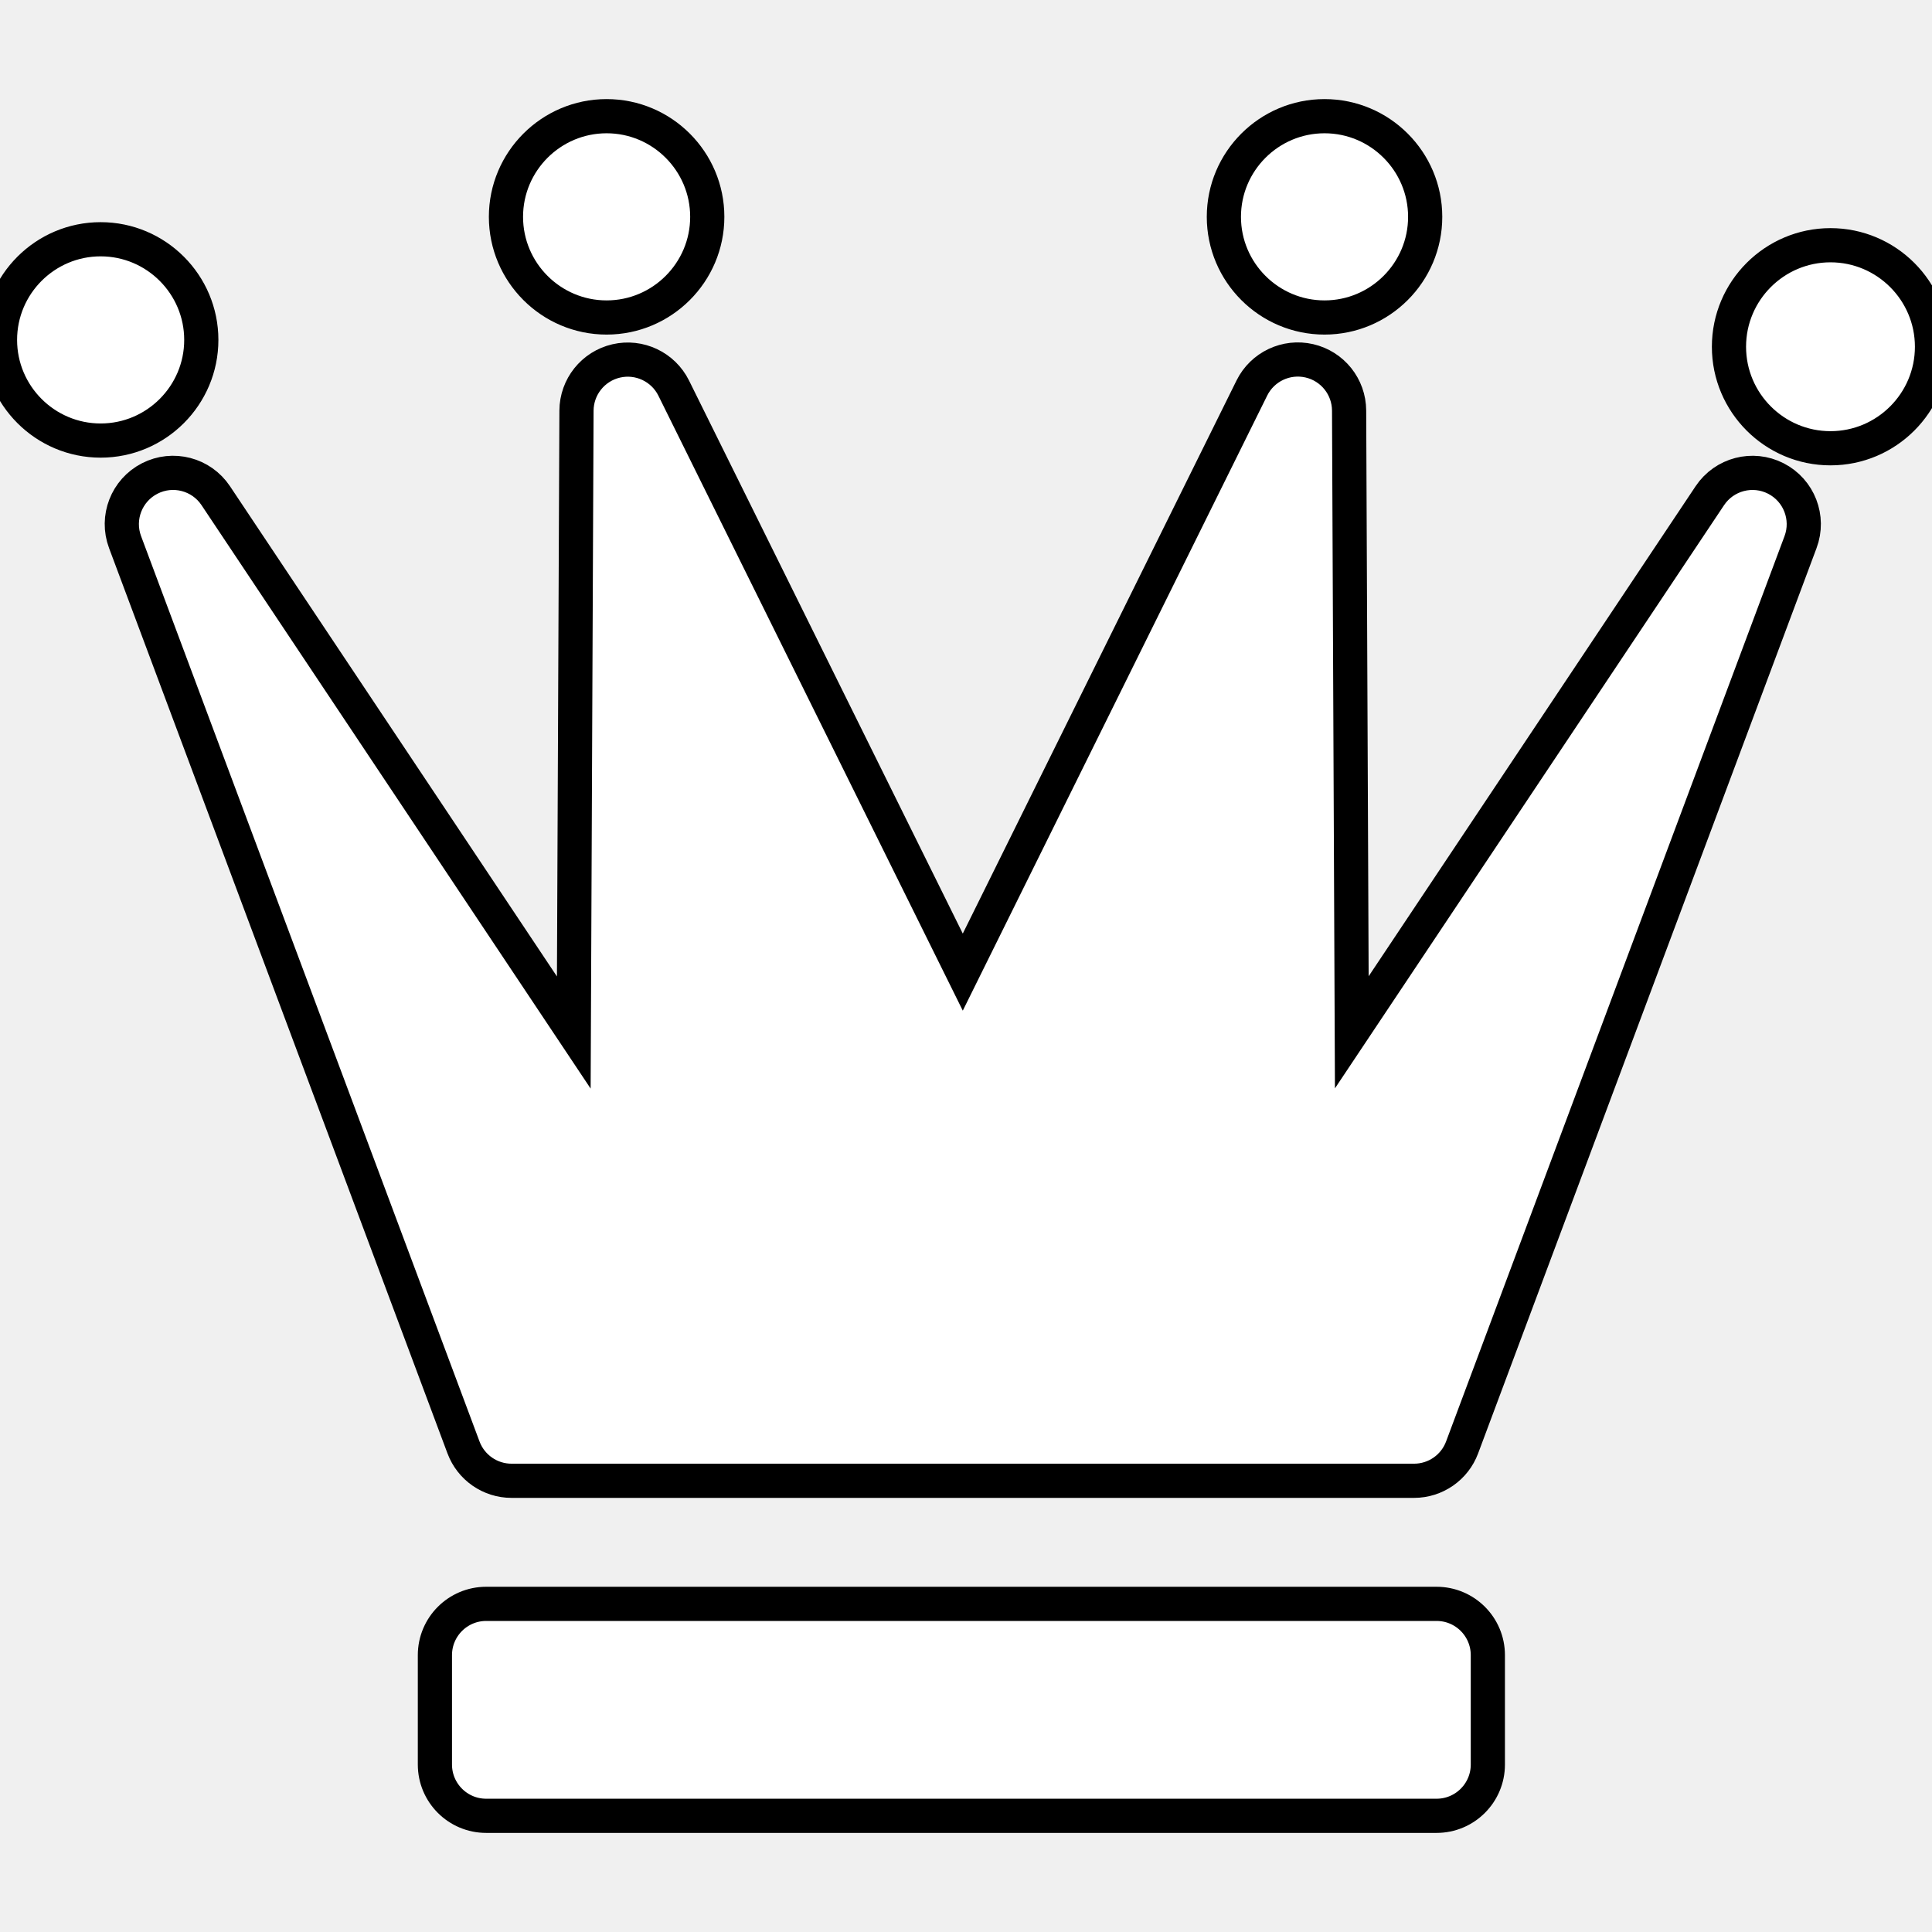
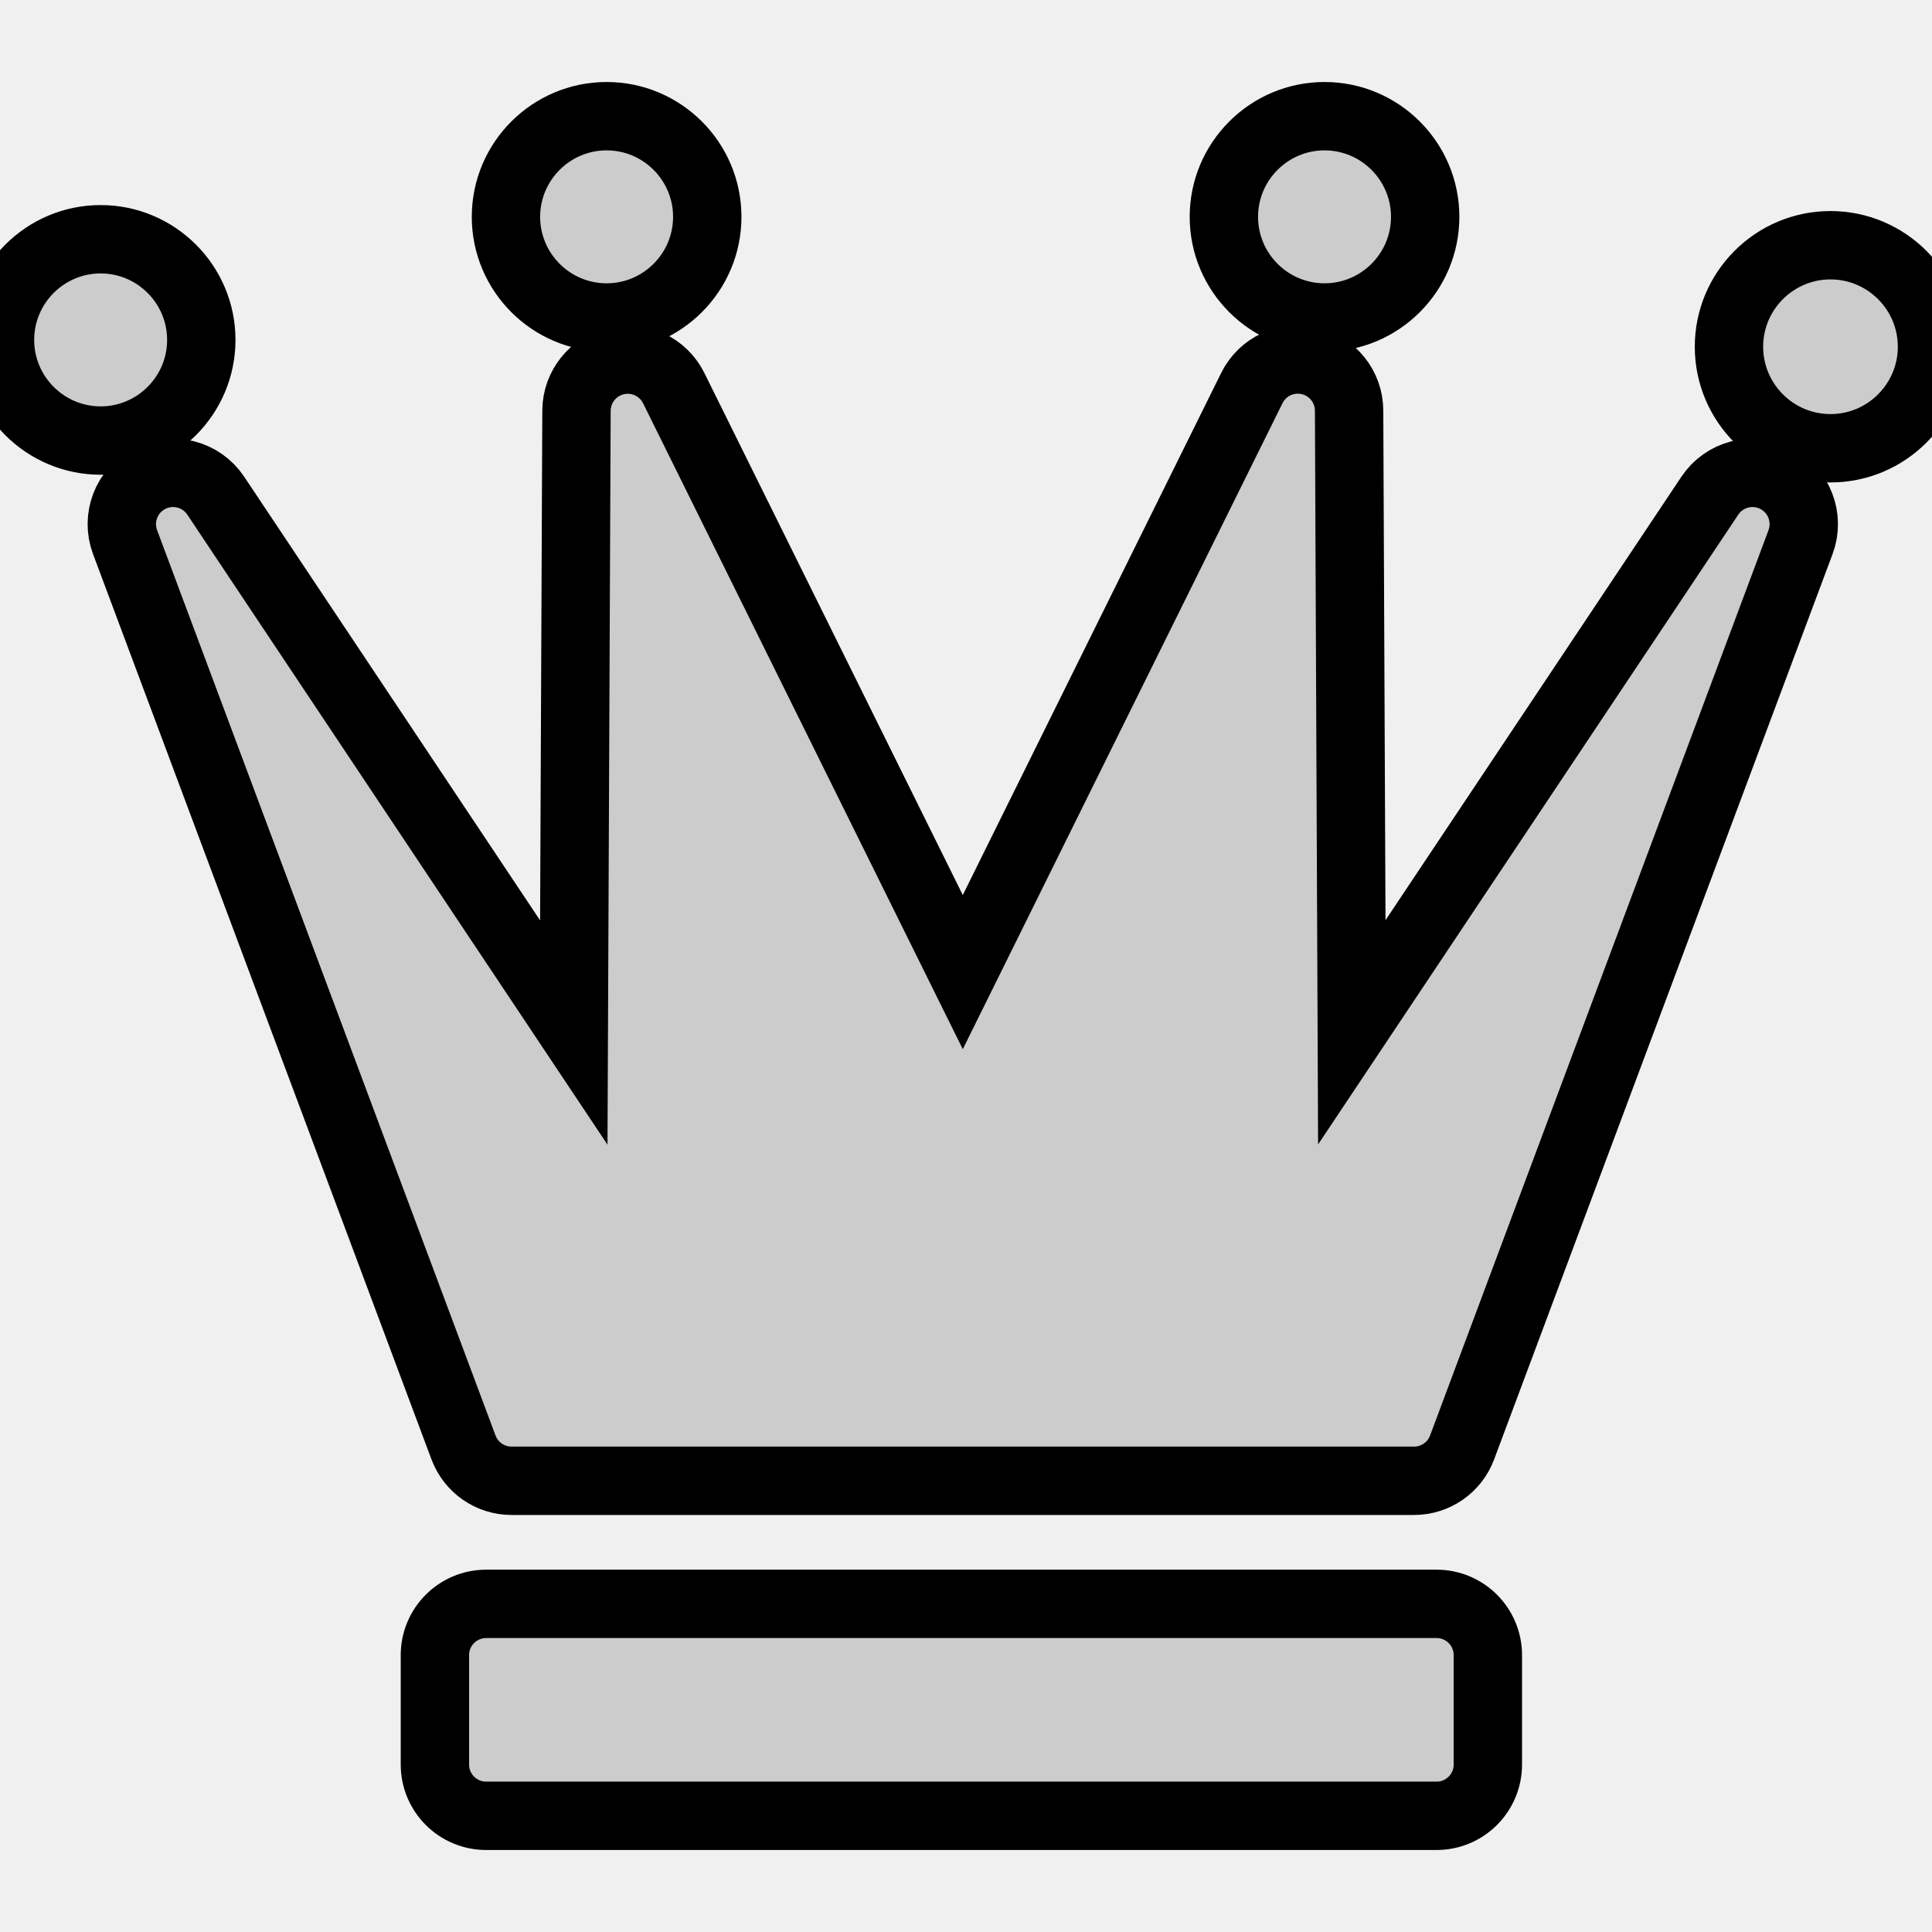
<svg xmlns="http://www.w3.org/2000/svg" version="1.1" id="Capa_1" x="0px" y="0px" viewBox="0 0 282.568 282.568" style="enable-background:new 0 0 282.568 282.568;" xml:space="preserve">
-   <path stroke="black" stroke-width="5" fill="white" d="M217.608,258.075c0,4.142-3.358,7.5-7.5,7.5h-139c-4.142,0-7.5-3.358-7.5-7.5v-16c0-4.142,3.358-7.5,7.5-7.5h139  c4.142,0,7.5,3.358,7.5,7.5V258.075z M88.721,46.435c8.117,0,14.721-6.604,14.721-14.721s-6.604-14.721-14.721-14.721  S74,23.597,74,31.714S80.604,46.435,88.721,46.435z M193.721,46.435c8.117,0,14.721-6.604,14.721-14.721  s-6.604-14.721-14.721-14.721S179,23.597,179,31.714S185.604,46.435,193.721,46.435z M267.721,35.866  c-8.188,0-14.848,6.66-14.848,14.848s6.66,14.848,14.848,14.848s14.848-6.66,14.848-14.848S275.908,35.866,267.721,35.866z   M29.441,49.714c0-8.117-6.604-14.721-14.721-14.721S0,41.597,0,49.714s6.604,14.721,14.721,14.721S29.441,57.831,29.441,49.714z   M259.732,69.983c-3.39-1.733-7.542-0.653-9.656,2.514l-52.367,78.486l-0.394-90.936c-0.016-3.479-2.419-6.489-5.808-7.274  c-3.387-0.784-6.871,0.862-8.414,3.979l-42.279,85.426l-42.277-85.41c-1.542-3.117-5.032-4.765-8.414-3.979  c-3.389,0.785-5.793,3.796-5.808,7.274l-0.394,90.951L31.555,72.497c-2.111-3.167-6.264-4.251-9.655-2.516  c-3.391,1.735-4.942,5.735-3.609,9.303l49.5,132.417c1.096,2.932,3.896,4.874,7.025,4.874h132c3.129,0,5.93-1.942,7.025-4.874  l49.5-132.415C264.674,75.719,263.123,71.719,259.732,69.983z" />
+   <path stroke="black" stroke-width="10" fill="#cccccc" d="M217.608,258.075c0,4.142-3.358,7.5-7.5,7.5h-139c-4.142,0-7.5-3.358-7.5-7.5v-16c0-4.142,3.358-7.5,7.5-7.5h139  c4.142,0,7.5,3.358,7.5,7.5V258.075z M88.721,46.435c8.117,0,14.721-6.604,14.721-14.721s-6.604-14.721-14.721-14.721  S74,23.597,74,31.714S80.604,46.435,88.721,46.435z M193.721,46.435c8.117,0,14.721-6.604,14.721-14.721  s-6.604-14.721-14.721-14.721S179,23.597,179,31.714S185.604,46.435,193.721,46.435z M267.721,35.866  c-8.188,0-14.848,6.66-14.848,14.848s6.66,14.848,14.848,14.848s14.848-6.66,14.848-14.848S275.908,35.866,267.721,35.866z   M29.441,49.714c0-8.117-6.604-14.721-14.721-14.721S0,41.597,0,49.714s6.604,14.721,14.721,14.721S29.441,57.831,29.441,49.714z   M259.732,69.983c-3.39-1.733-7.542-0.653-9.656,2.514l-52.367,78.486l-0.394-90.936c-0.016-3.479-2.419-6.489-5.808-7.274  c-3.387-0.784-6.871,0.862-8.414,3.979l-42.279,85.426l-42.277-85.41c-1.542-3.117-5.032-4.765-8.414-3.979  c-3.389,0.785-5.793,3.796-5.808,7.274l-0.394,90.951L31.555,72.497c-2.111-3.167-6.264-4.251-9.655-2.516  c-3.391,1.735-4.942,5.735-3.609,9.303l49.5,132.417c1.096,2.932,3.896,4.874,7.025,4.874h132c3.129,0,5.93-1.942,7.025-4.874  l49.5-132.415C264.674,75.719,263.123,71.719,259.732,69.983z" />
  <g>
</g>
  <g>
</g>
  <g>
</g>
  <g>
</g>
  <g>
</g>
  <g>
</g>
  <g>
</g>
  <g>
</g>
  <g>
</g>
  <g>
</g>
  <g>
</g>
  <g>
</g>
  <g>
</g>
  <g>
</g>
  <g>
</g>
</svg>
